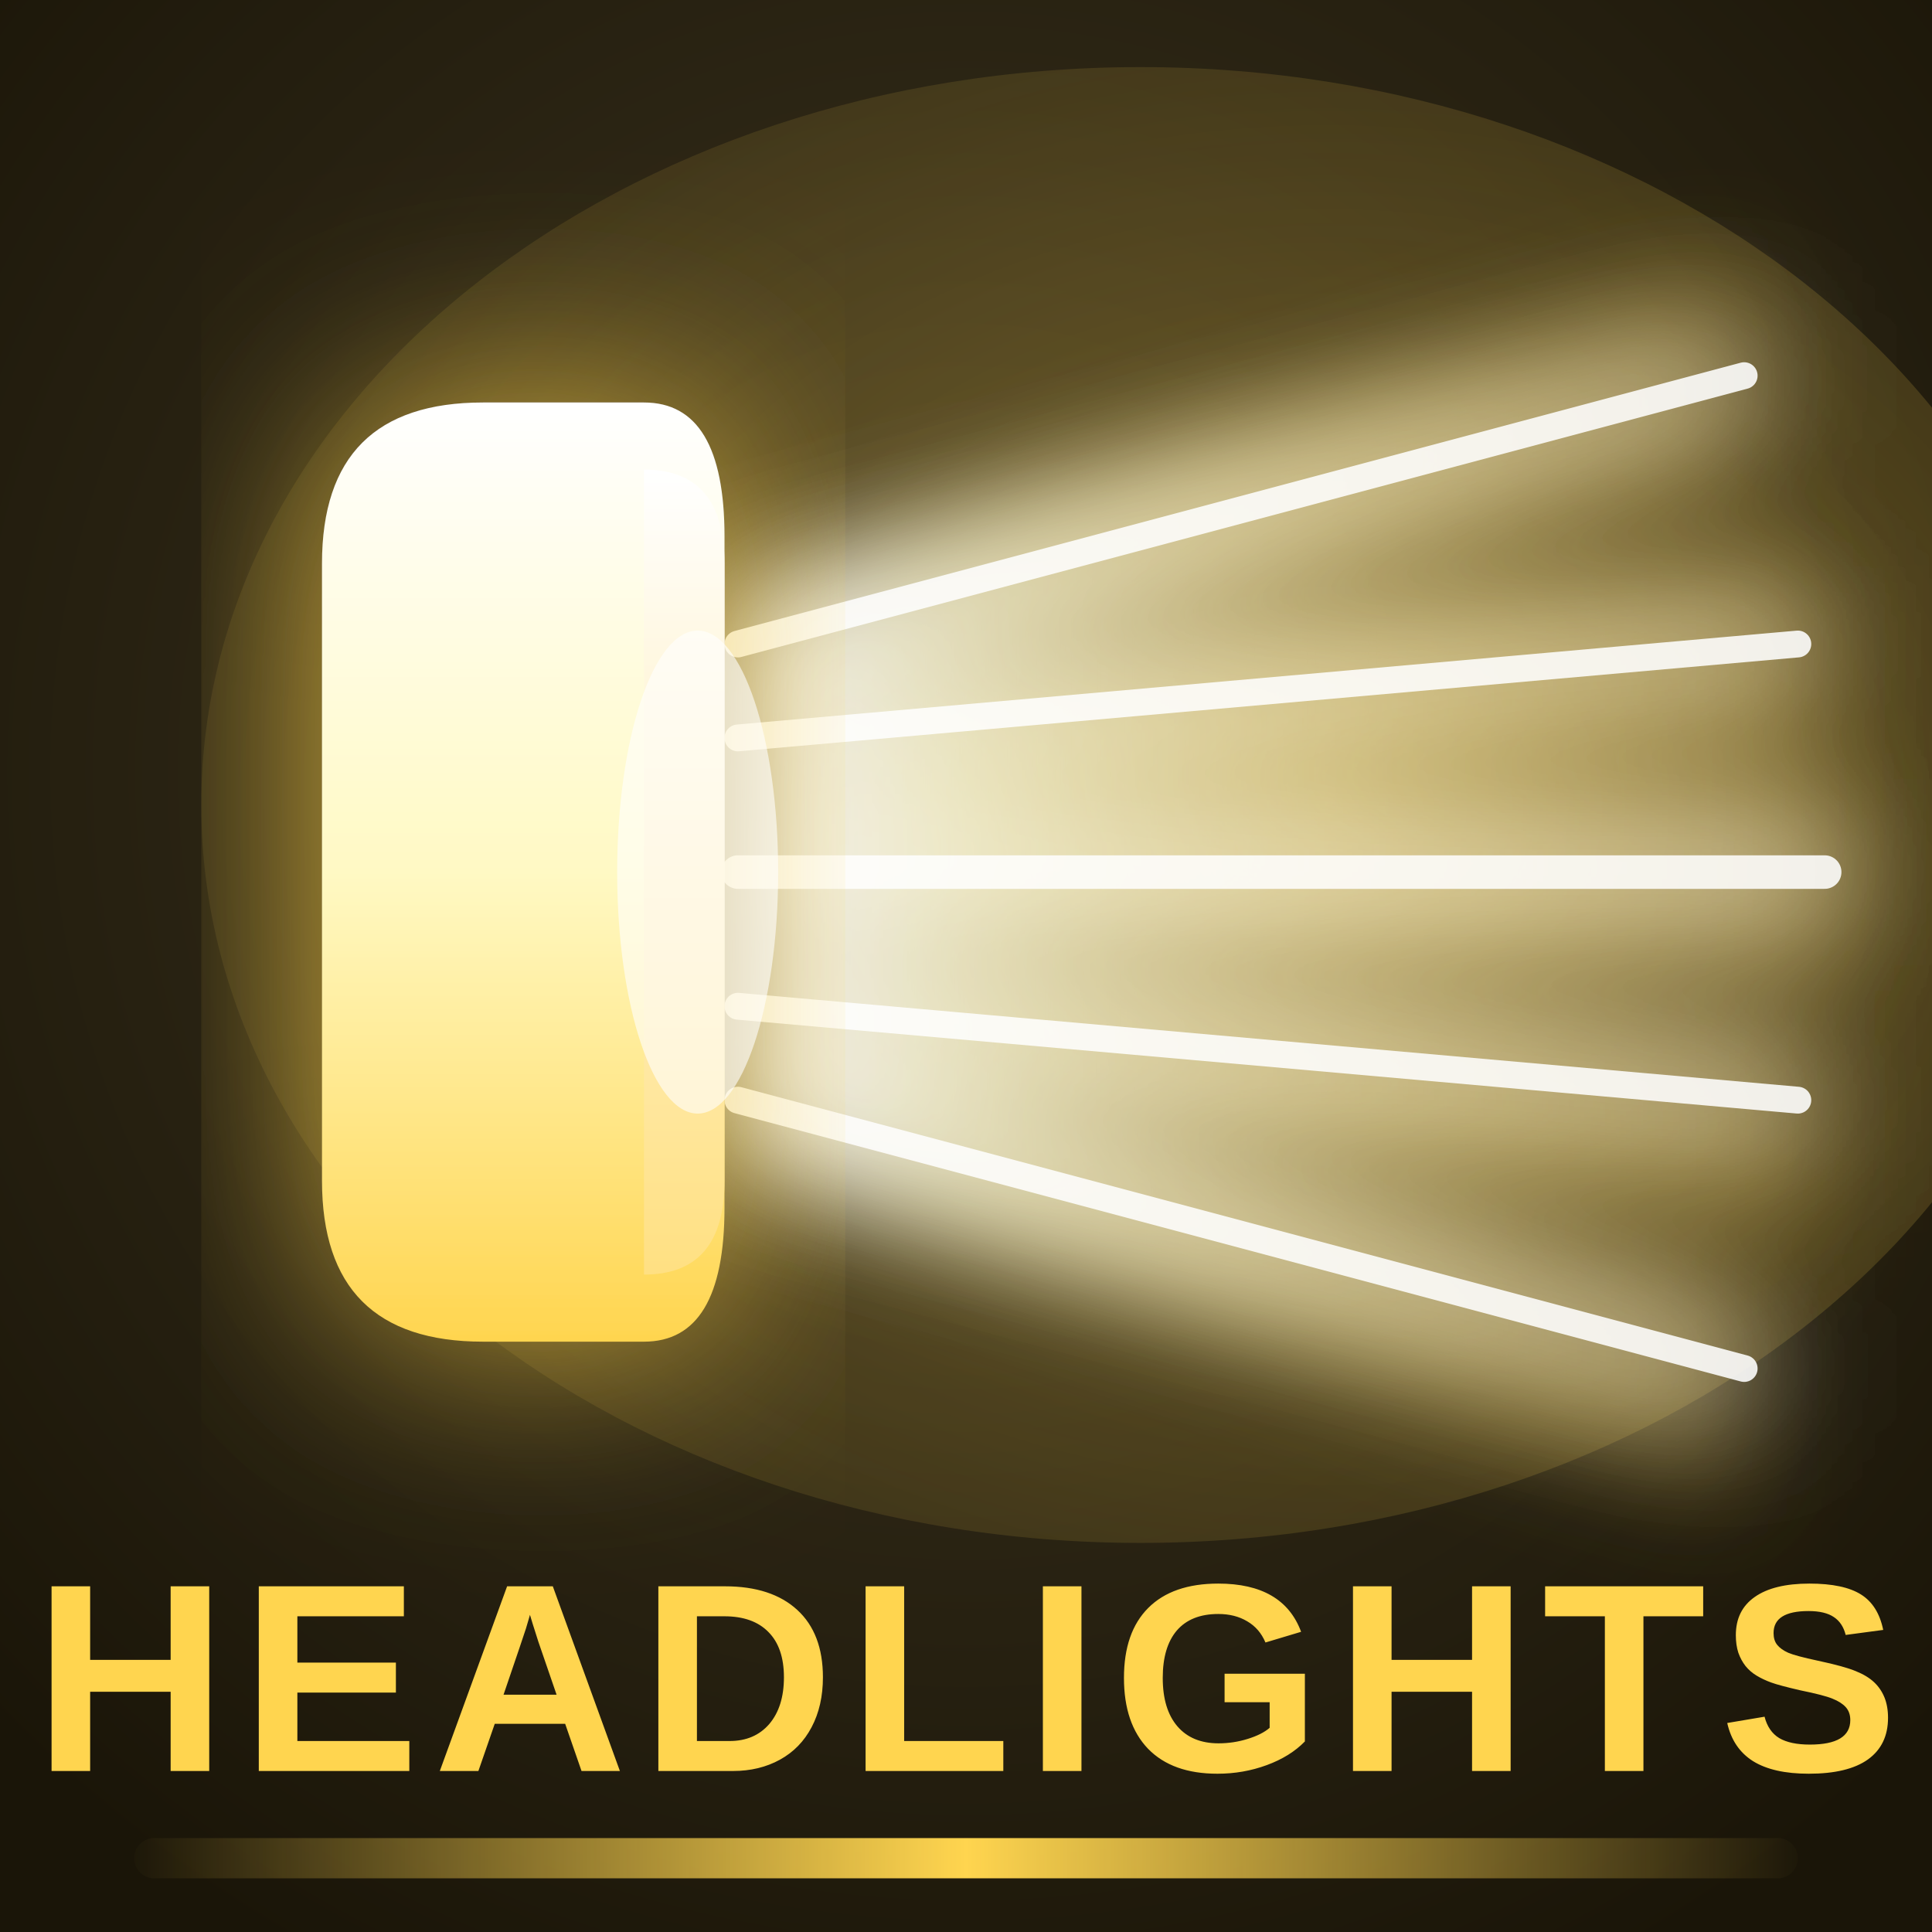
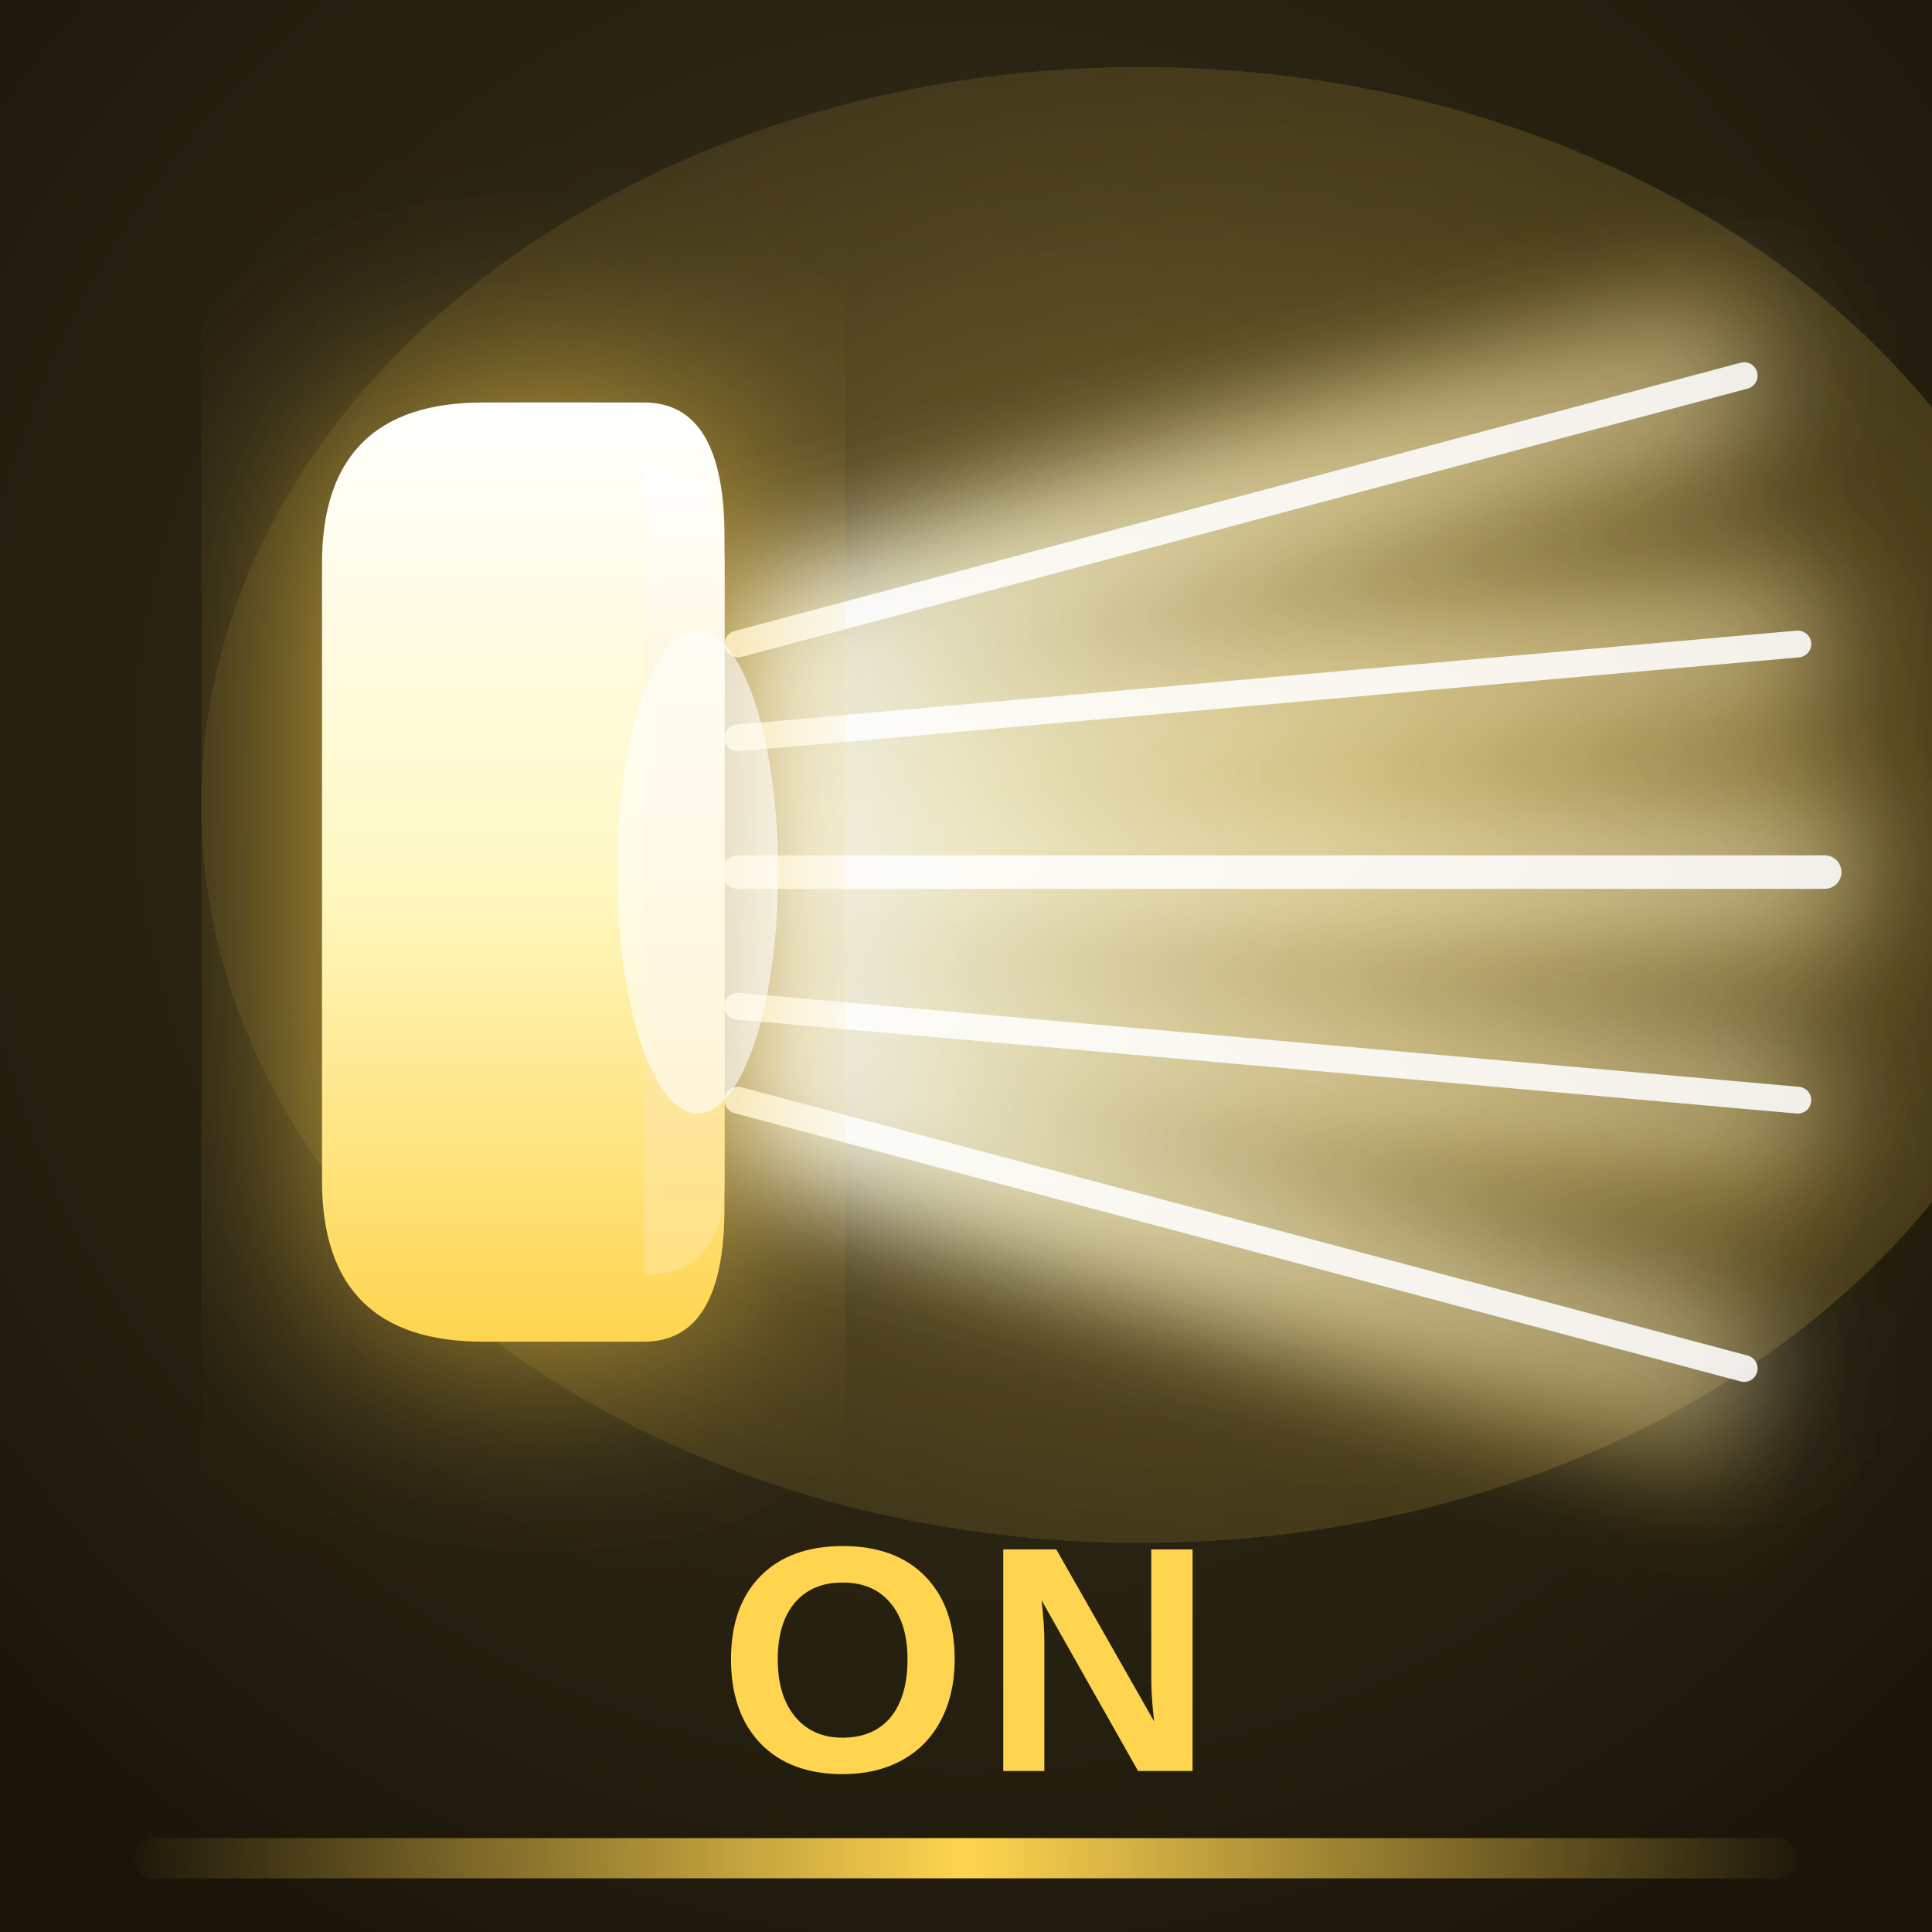
<svg xmlns="http://www.w3.org/2000/svg" viewBox="0 0 144 144" width="144" height="144">
  <defs>
    <radialGradient id="on-bg" cx="50%" cy="40%" r="70%">
      <stop offset="0%" stop-color="#3d3520" />
      <stop offset="100%" stop-color="#1a1508" />
    </radialGradient>
    <radialGradient id="on-flood" cx="60%" cy="50%" r="80%">
      <stop offset="0%" stop-color="#FFD54F" stop-opacity="0.45" />
      <stop offset="40%" stop-color="#FFD54F" stop-opacity="0.2" />
      <stop offset="100%" stop-color="#FFD54F" stop-opacity="0" />
    </radialGradient>
    <linearGradient id="on-beam" x1="0" y1="0" x2="1" y2="0">
      <stop offset="0%" stop-color="#FFFFFF" stop-opacity="1" />
      <stop offset="20%" stop-color="#FFF9C4" stop-opacity="0.95" />
      <stop offset="100%" stop-color="#FFD54F" stop-opacity="0.3" />
    </linearGradient>
    <linearGradient id="on-housing" x1="0" y1="0" x2="0" y2="1">
      <stop offset="0%" stop-color="#ffffff" />
      <stop offset="50%" stop-color="#FFF9C4" />
      <stop offset="100%" stop-color="#FFD54F" />
    </linearGradient>
    <linearGradient id="on-lens" x1="0" y1="0" x2="0" y2="1">
      <stop offset="0%" stop-color="#FFFFFF" />
      <stop offset="100%" stop-color="#FFE082" />
    </linearGradient>
    <filter id="on-glow" x="-50%" y="-50%" width="200%" height="200%">
      <feGaussianBlur in="SourceGraphic" stdDeviation="5" result="blur" />
      <feMerge>
        <feMergeNode in="blur" />
        <feMergeNode in="blur" />
        <feMergeNode in="SourceGraphic" />
      </feMerge>
    </filter>
    <filter id="on-beamBlur" x="-10%" y="-30%" width="140%" height="160%">
      <feGaussianBlur in="SourceGraphic" stdDeviation="4" />
    </filter>
    <filter id="on-housingGlow" x="-30%" y="-30%" width="160%" height="160%">
      <feDropShadow dx="0" dy="0" stdDeviation="8" flood-color="#FFD54F" flood-opacity="0.7" />
    </filter>
    <linearGradient id="on-accent" x1="0" y1="0" x2="1" y2="0">
      <stop offset="0%" stop-color="#FFD54F" stop-opacity="0" />
      <stop offset="50%" stop-color="#FFD54F" stop-opacity="1" />
      <stop offset="100%" stop-color="#FFD54F" stop-opacity="0" />
    </linearGradient>
  </defs>
  <rect width="144" height="144" fill="url(#on-bg)" />
  <ellipse cx="85" cy="60" rx="70" ry="55" fill="url(#on-flood)" />
  <g filter="url(#on-beamBlur)" opacity="0.9">
    <polygon points="55,45 130,20 130,35 55,52" fill="url(#on-beam)" />
    <polygon points="55,52 135,42 135,55 55,60" fill="url(#on-beam)" />
    <polygon points="55,60 138,58 138,72 55,70" fill="url(#on-beam)" />
    <polygon points="55,70 135,78 135,92 55,78" fill="url(#on-beam)" />
    <polygon points="55,78 130,96 130,112 55,86" fill="url(#on-beam)" />
  </g>
  <g filter="url(#on-glow)" opacity="0.9">
    <line x1="55" y1="48" x2="130" y2="28" stroke="#FFFFFF" stroke-width="2" stroke-linecap="round" />
    <line x1="55" y1="55" x2="134" y2="48" stroke="#FFFFFF" stroke-width="2" stroke-linecap="round" />
    <line x1="55" y1="65" x2="136" y2="65" stroke="#FFFFFF" stroke-width="2.5" stroke-linecap="round" />
    <line x1="55" y1="75" x2="134" y2="82" stroke="#FFFFFF" stroke-width="2" stroke-linecap="round" />
    <line x1="55" y1="82" x2="130" y2="102" stroke="#FFFFFF" stroke-width="2" stroke-linecap="round" />
  </g>
  <g filter="url(#on-housingGlow)">
    <path d="M24 42 Q24 30 36 30 L48 30 Q54 30 54 40 L54 90 Q54 100 48 100 L36 100 Q24 100 24 88 Z" fill="url(#on-housing)" />
    <path d="M48 35 Q54 35 54 42 L54 88 Q54 95 48 95 L48 35 Z" fill="url(#on-lens)" />
  </g>
  <ellipse cx="52" cy="65" rx="6" ry="18" fill="#FFFFFF" opacity="0.6" />
  <rect x="10" y="137" width="124" height="3" rx="1.5" fill="url(#on-accent)" />
-   <text x="72" y="132" text-anchor="middle" font-family="'Segoe UI', Arial, sans-serif" font-size="20" font-weight="700" fill="#FFD54F" letter-spacing="1">HEADLIGHTS</text>
+   <text x="72" y="132" text-anchor="middle" font-family="'Segoe UI', Arial, sans-serif" font-size="24" font-weight="700" fill="#FFD54F" letter-spacing="1">ON</text>
</svg>
